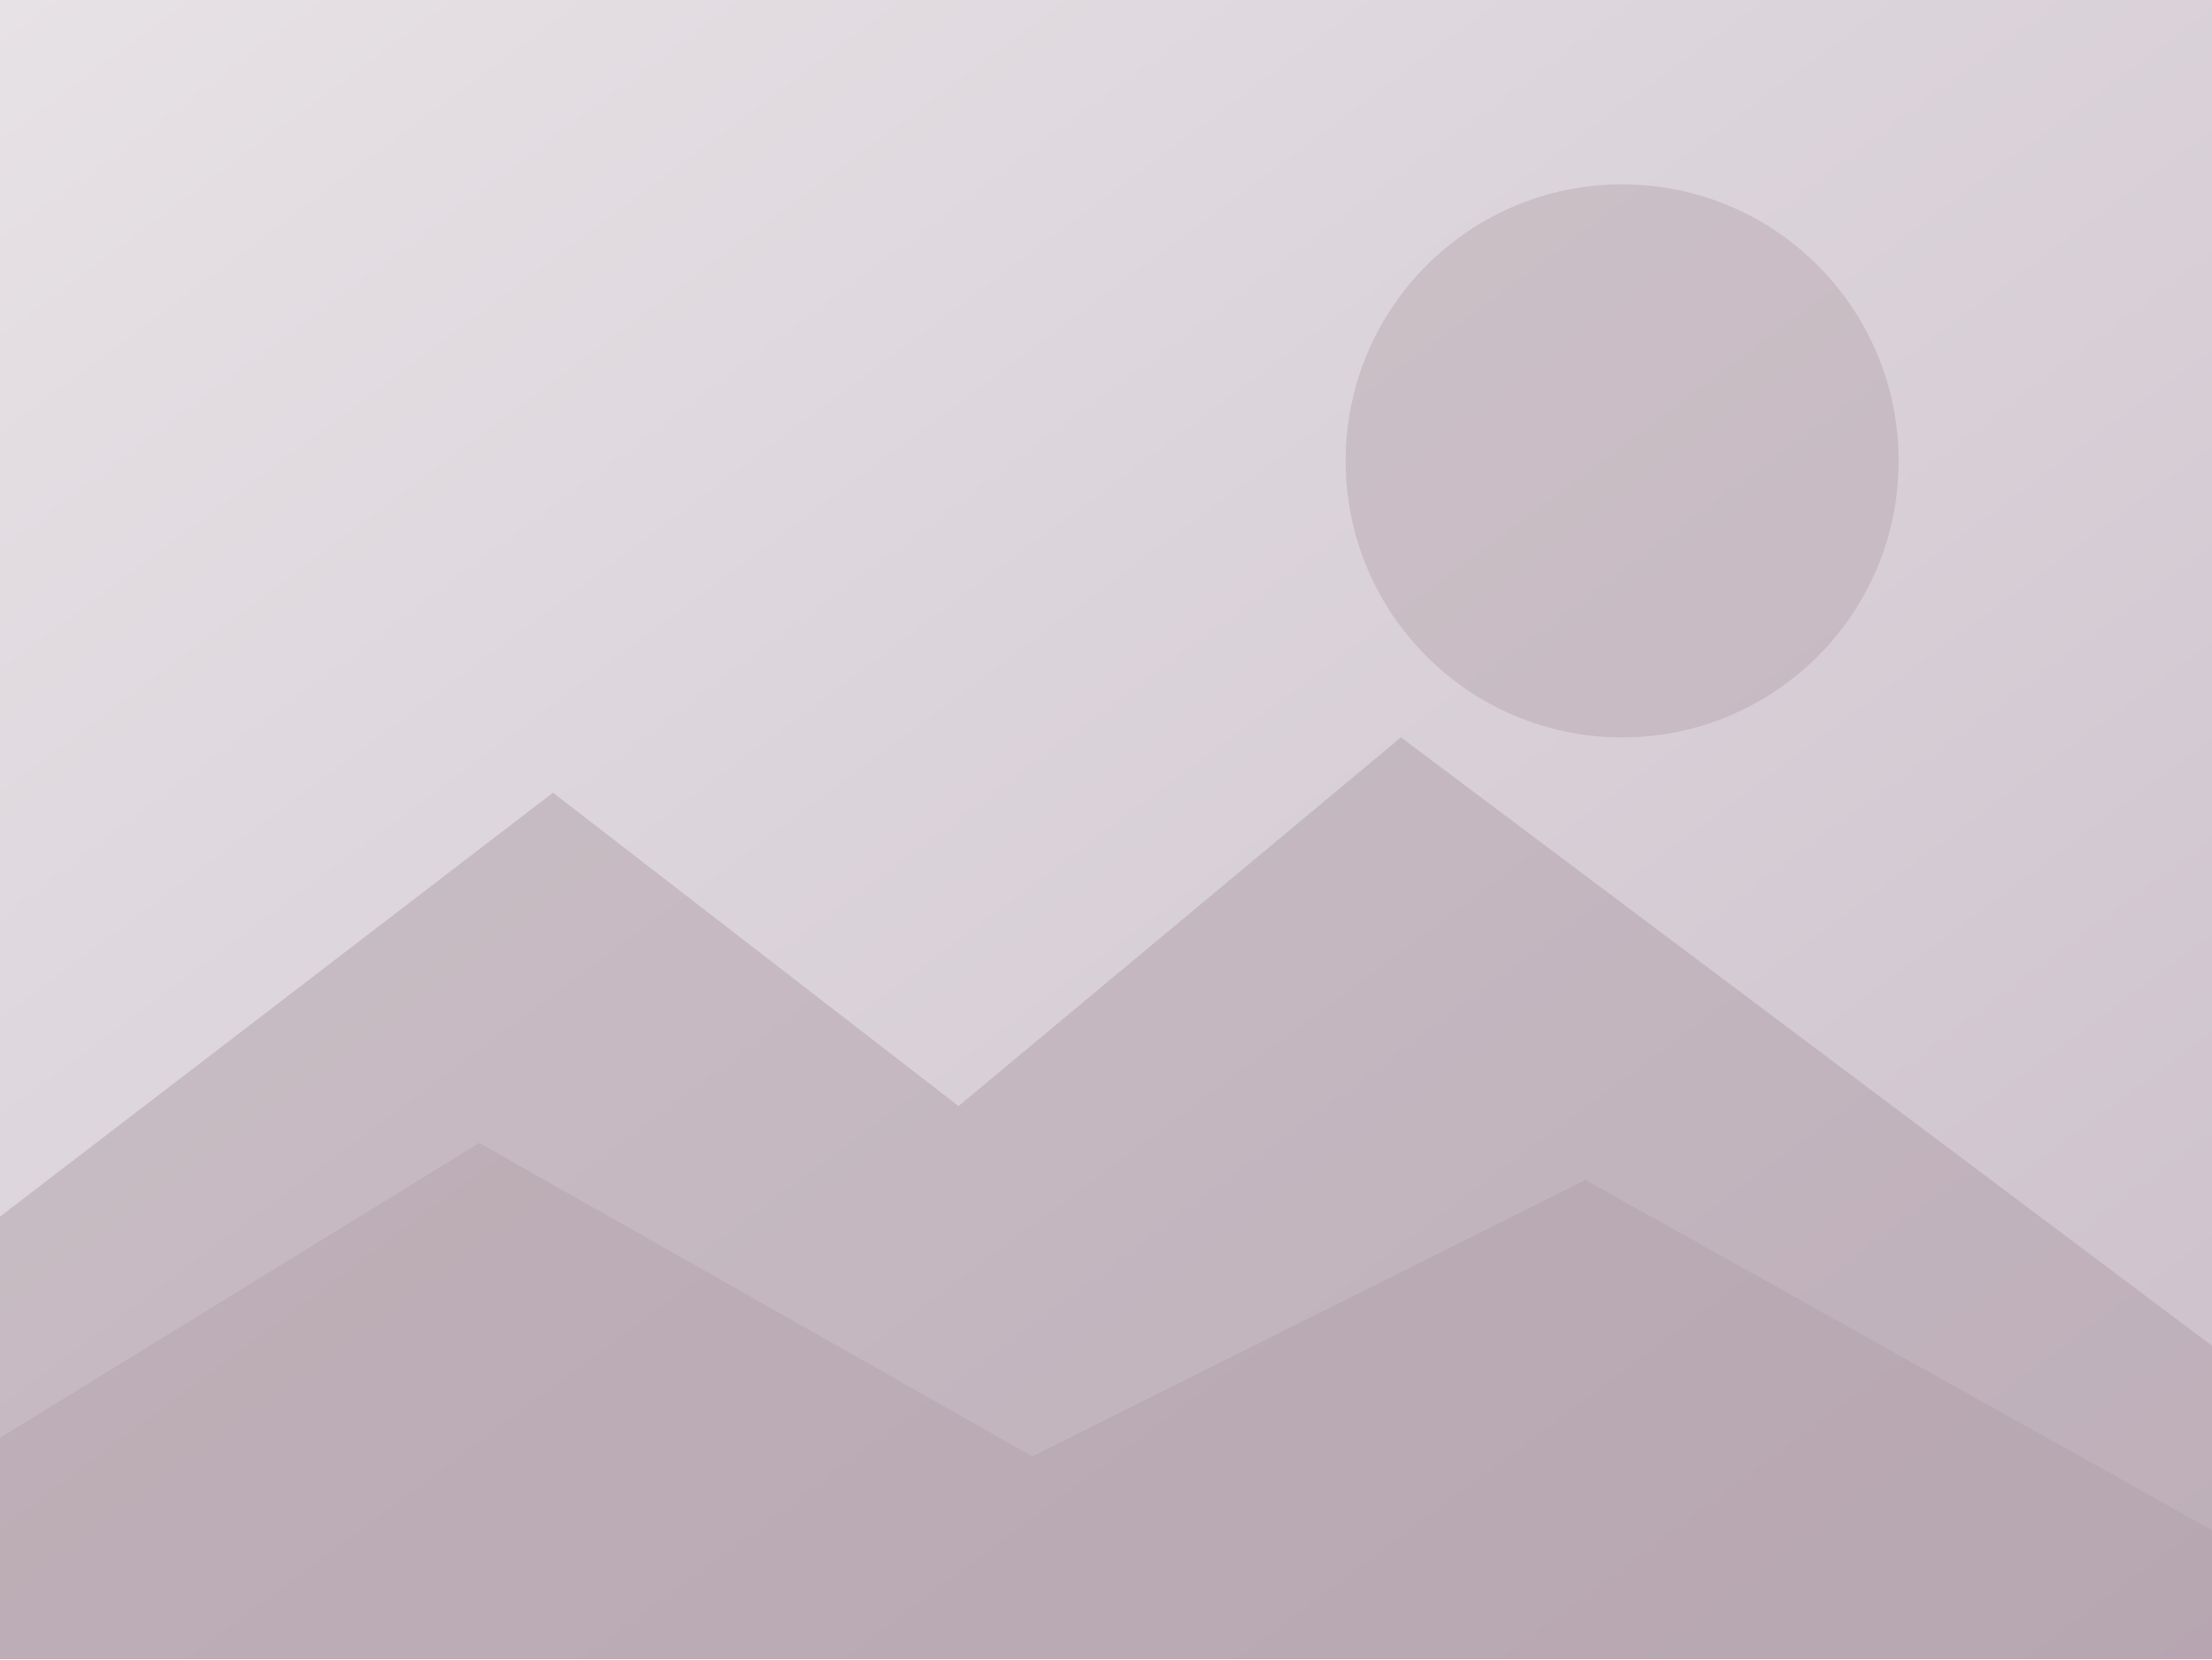
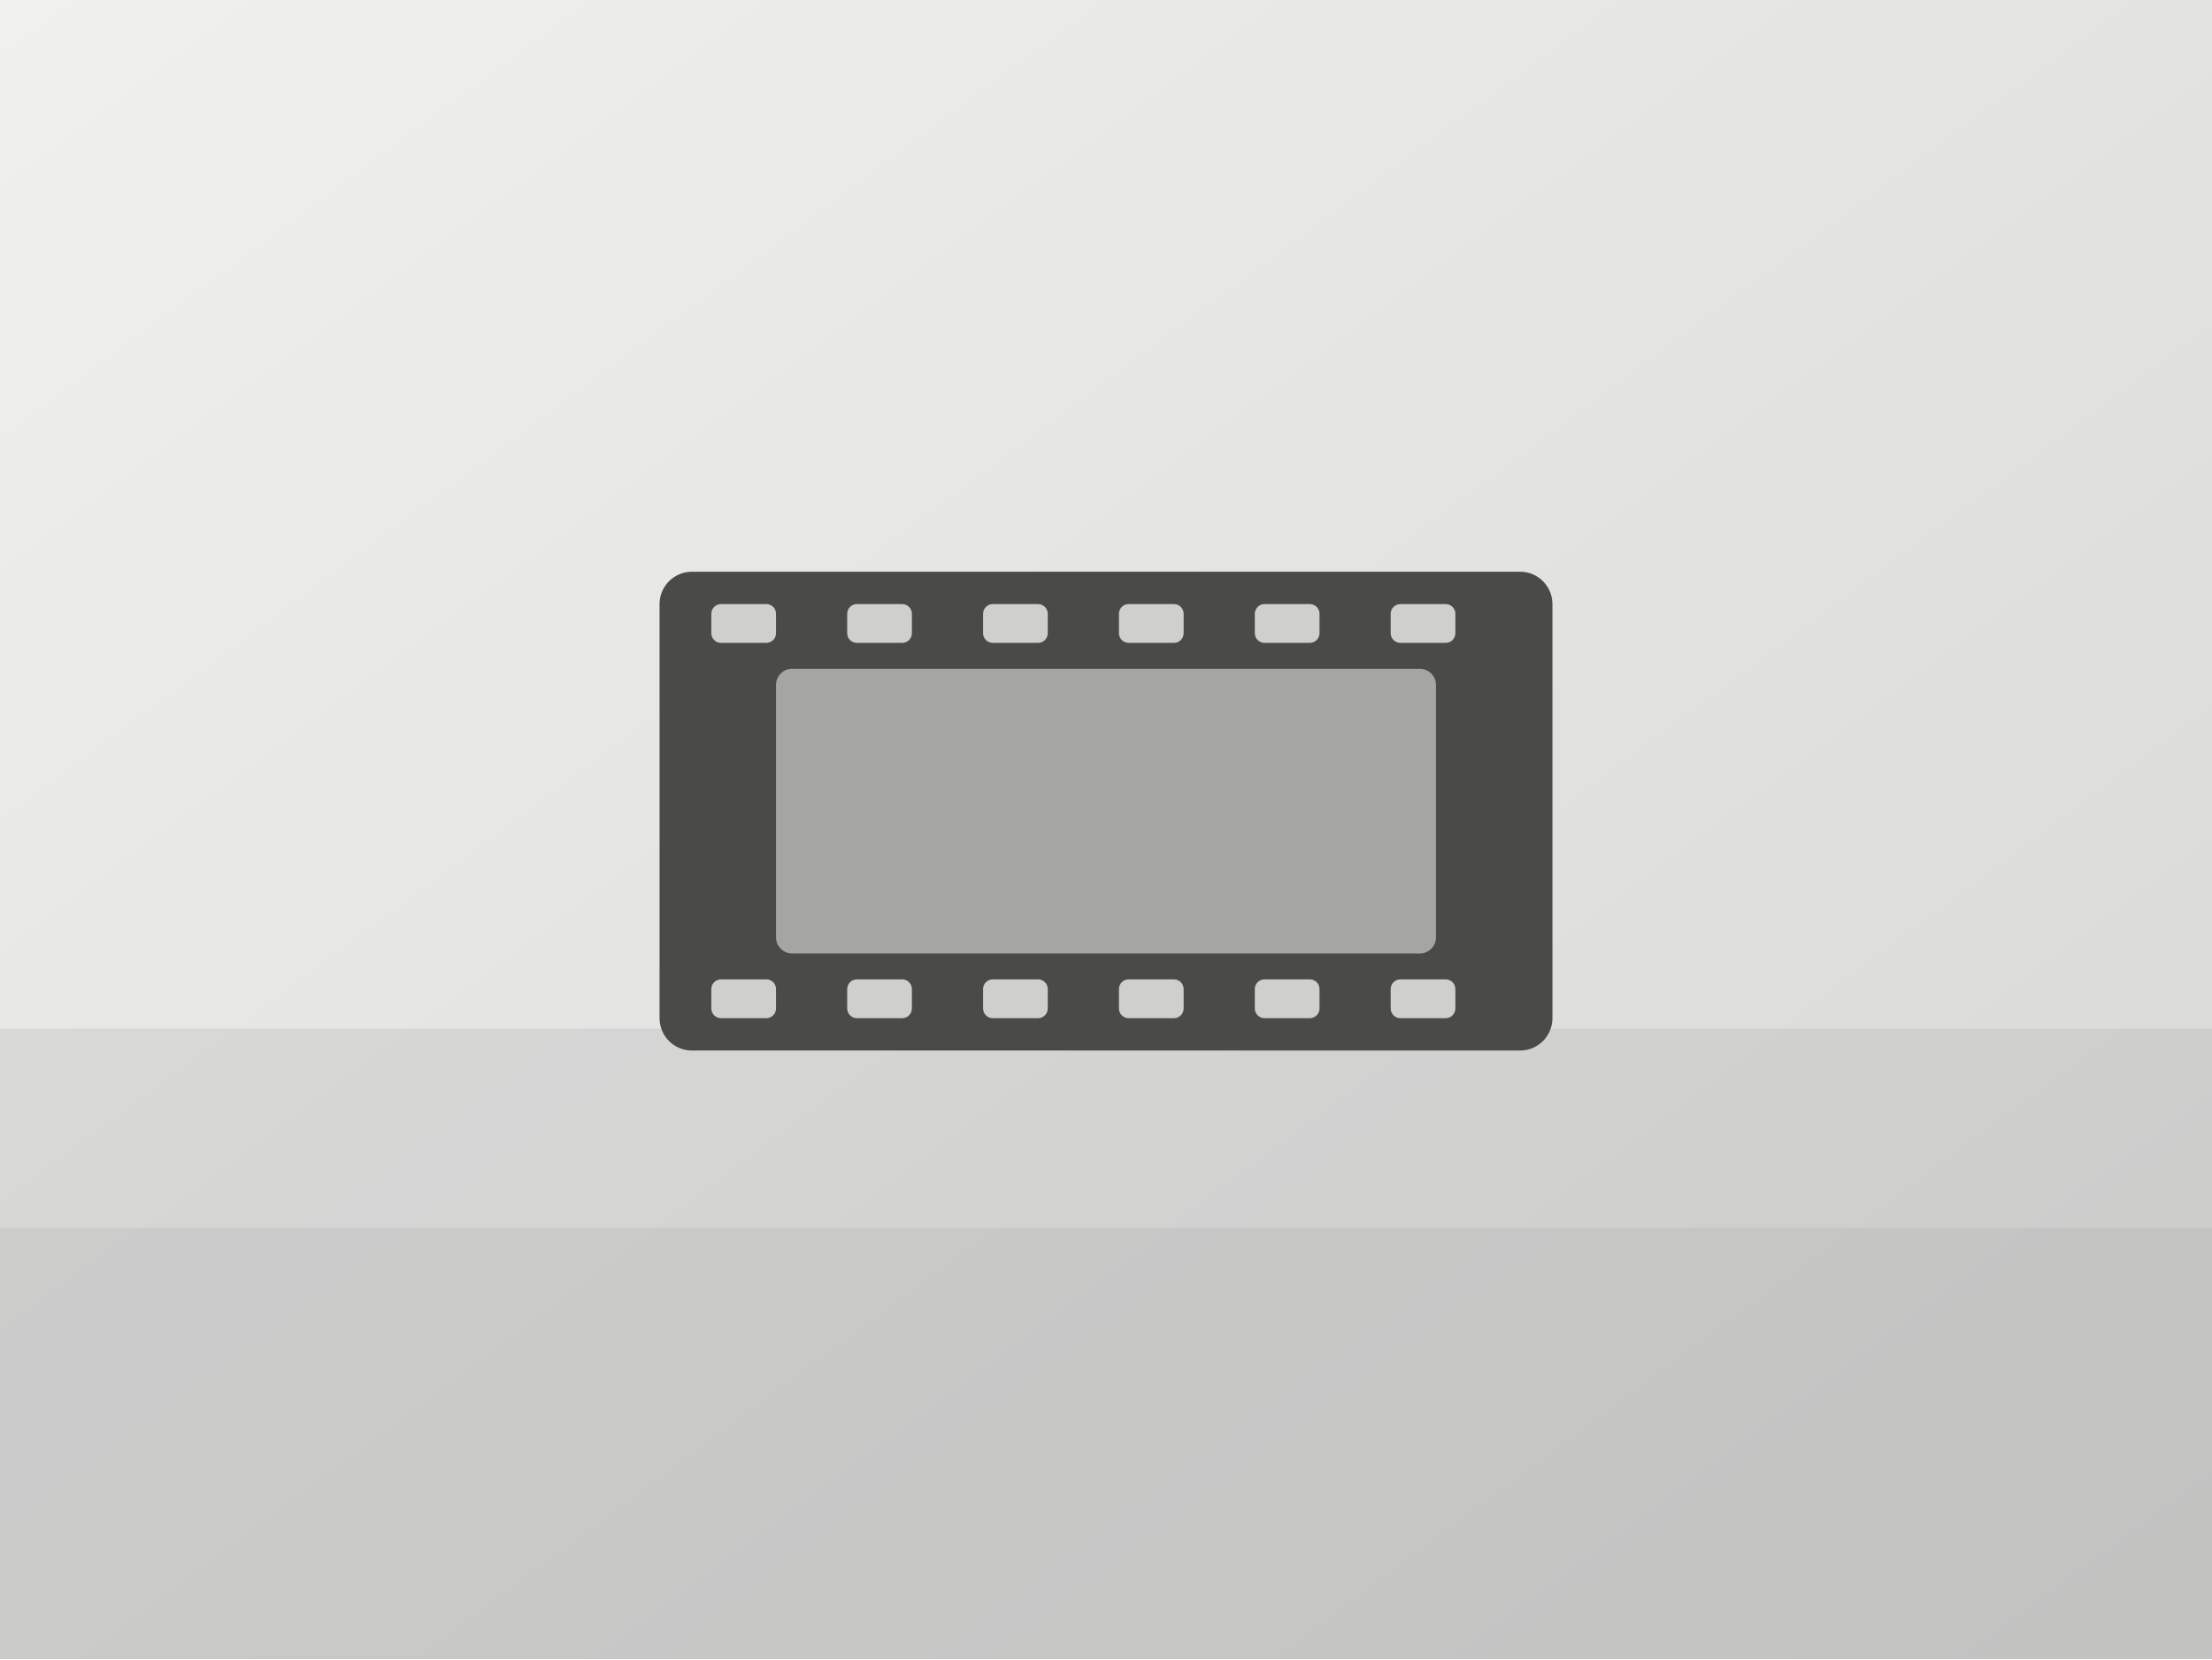
- <svg xmlns="http://www.w3.org/2000/svg" viewBox="0 0 1200 900" width="1200" height="900">
+ <svg xmlns="http://www.w3.org/2000/svg" viewBox="0 0 1200 900" width="1200" height="900" role="img" aria-label="film illustration">
  <defs>
    <linearGradient id="g" x1="0" y1="0" x2="1" y2="1">
-       <stop offset="0" stop-color="#e7e2e6" />
-       <stop offset="1" stop-color="#ccc0cb" />
+       <stop offset="0" stop-color="#f0f0ef" />
+       <stop offset="1" stop-color="#d6d6d4" />
    </linearGradient>
  </defs>
  <rect width="1200" height="900" fill="url(#g)" />
-   <circle cx="880" cy="250" r="150" fill="#a9959f" opacity=".34" />
-   <path d="M0 660 L300 430 L520 600 L760 400 L1200 730 L1200 900 L0 900 Z" fill="#a9959f" opacity=".42" />
-   <path d="M0 780 L260 620 L560 790 L860 640 L1200 830 L1200 900 L0 900 Z" fill="#a9959f" opacity=".3" />
+   <rect y="558" width="1200" height="342" fill="#9d9d99" opacity=".2" />
+   <rect y="666" width="1200" height="234" fill="#9d9d99" opacity=".18" />
+   <g transform="translate(249.0 89.0) scale(1.755)">
+     <rect x="62" y="126" width="276" height="148" rx="10" fill="#4a4a47" />
+     <rect x="98" y="156" width="204" height="88" rx="5" fill="#f0f0ef" opacity=".55" />
+     <g fill="#f0f0ef" opacity=".8">
+       <rect x="78" y="136" width="20" height="12" rx="3" />
+       <rect x="78" y="252" width="20" height="12" rx="3" />
+       <rect x="120" y="136" width="20" height="12" rx="3" />
+       <rect x="120" y="252" width="20" height="12" rx="3" />
+       <rect x="162" y="136" width="20" height="12" rx="3" />
+       <rect x="162" y="252" width="20" height="12" rx="3" />
+       <rect x="204" y="136" width="20" height="12" rx="3" />
+       <rect x="204" y="252" width="20" height="12" rx="3" />
+       <rect x="246" y="136" width="20" height="12" rx="3" />
+       <rect x="246" y="252" width="20" height="12" rx="3" />
+       <rect x="288" y="136" width="20" height="12" rx="3" />
+       <rect x="288" y="252" width="20" height="12" rx="3" />
+     </g>
+   </g>
</svg>
